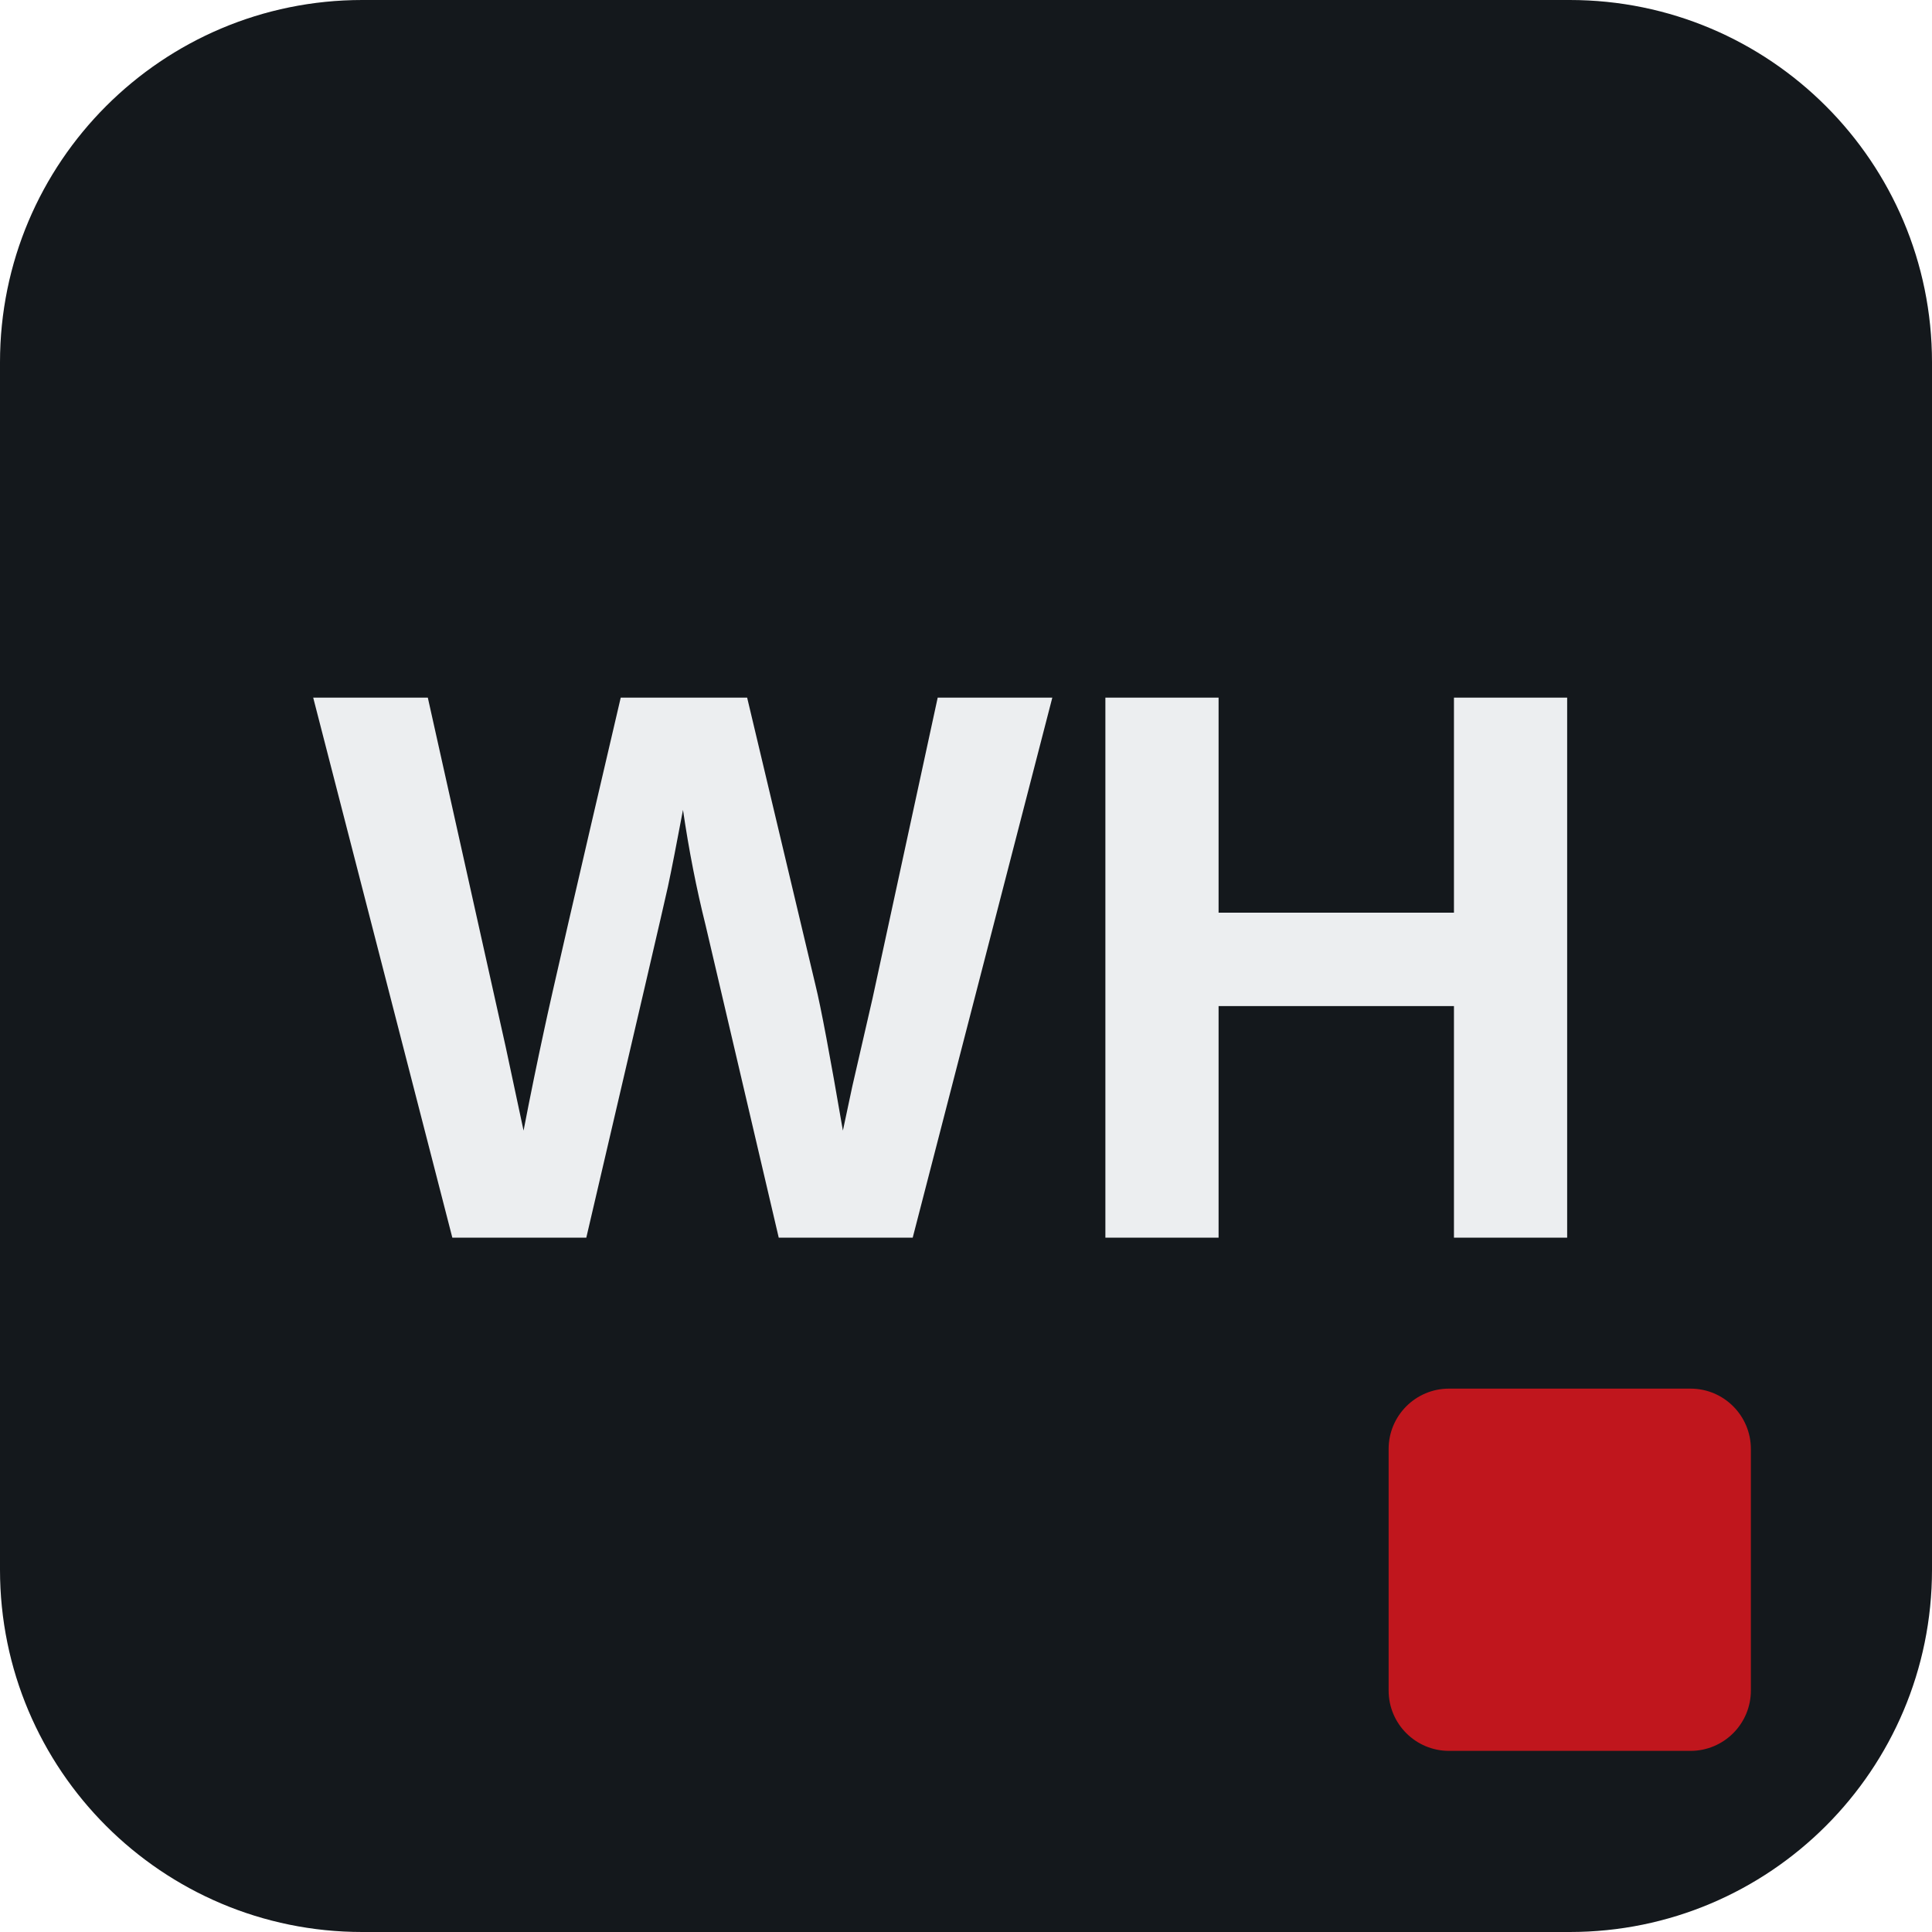
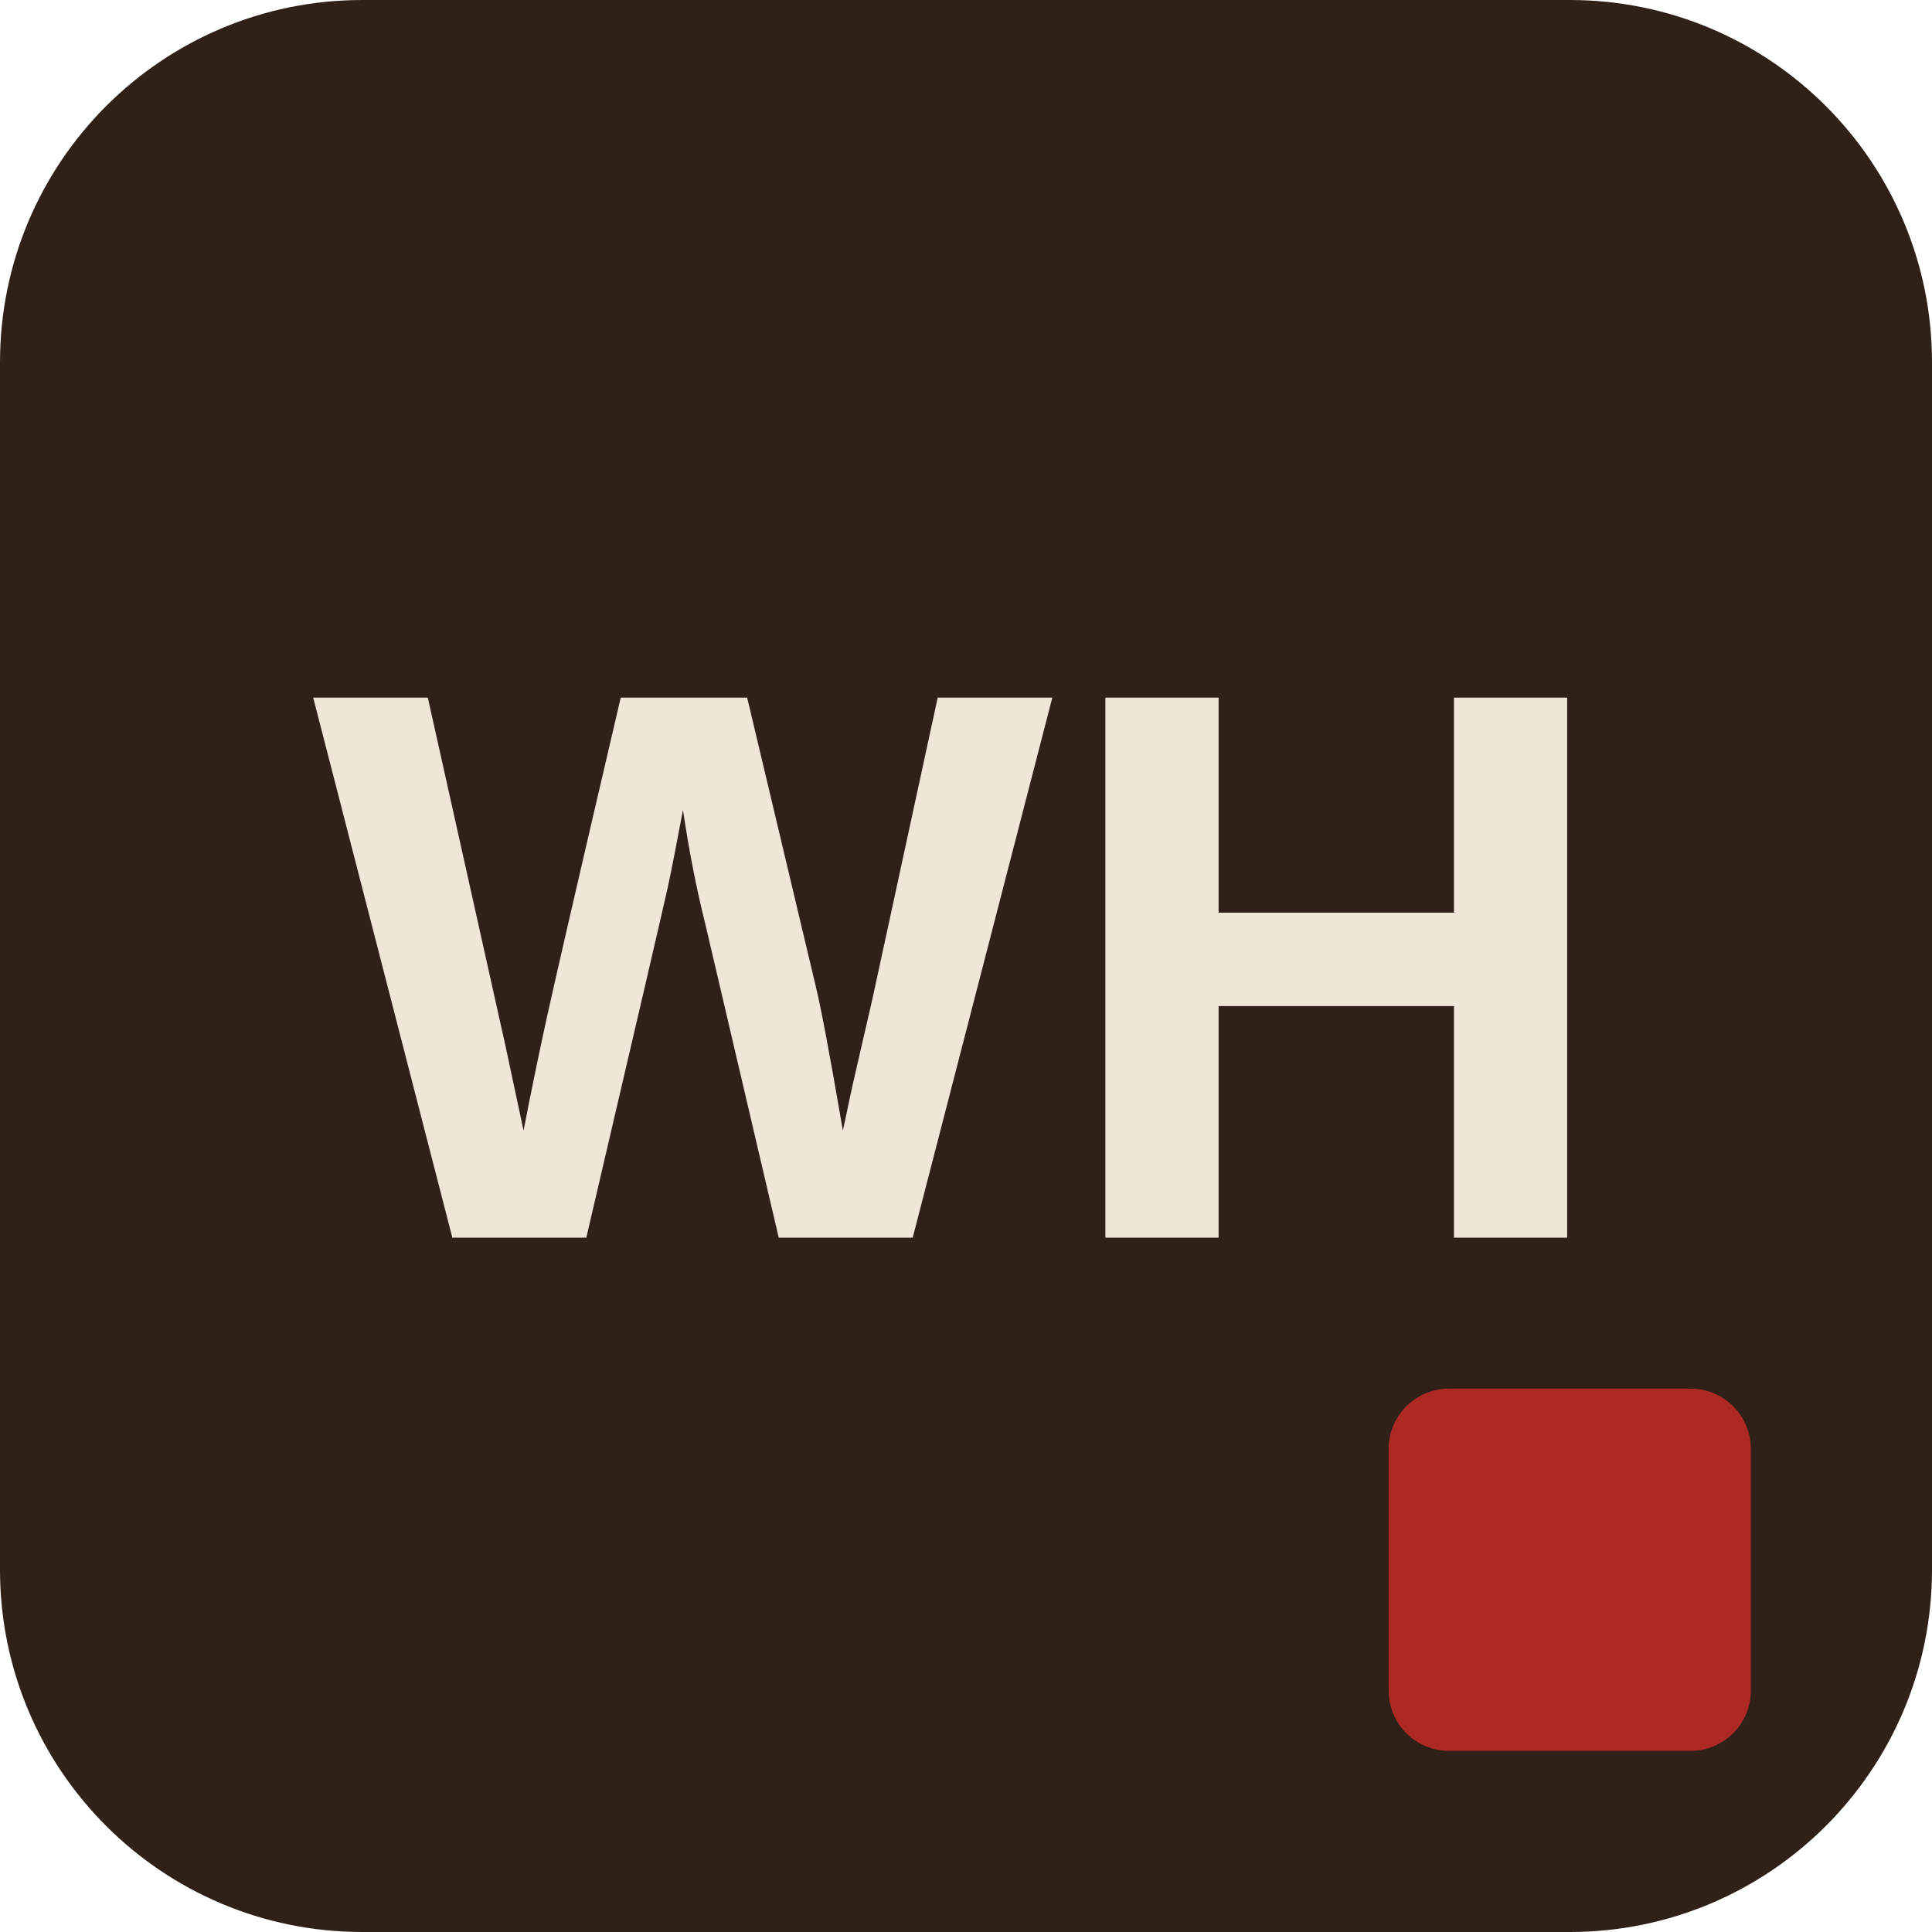
<svg xmlns="http://www.w3.org/2000/svg" viewBox="0 0 64 64">
-   <rect width="64" height="64" rx="12" fill="#14181C" />
-   <text x="32" y="41" font-family="Arial, sans-serif" font-size="26" font-weight="700" fill="#ECEEF0" text-anchor="middle">WH</text>
-   <rect x="46" y="46" width="12" height="12" rx="2" fill="#C0161D" />
+   <rect width="64" height="64" rx="12" fill="#302118" />
+   <text x="32" y="41" font-family="Arial, sans-serif" font-size="26" font-weight="700" fill="#F0E6D8" text-anchor="middle">WH</text>
+   <rect x="46" y="46" width="12" height="12" rx="2" fill="#AE2824" />
</svg>
